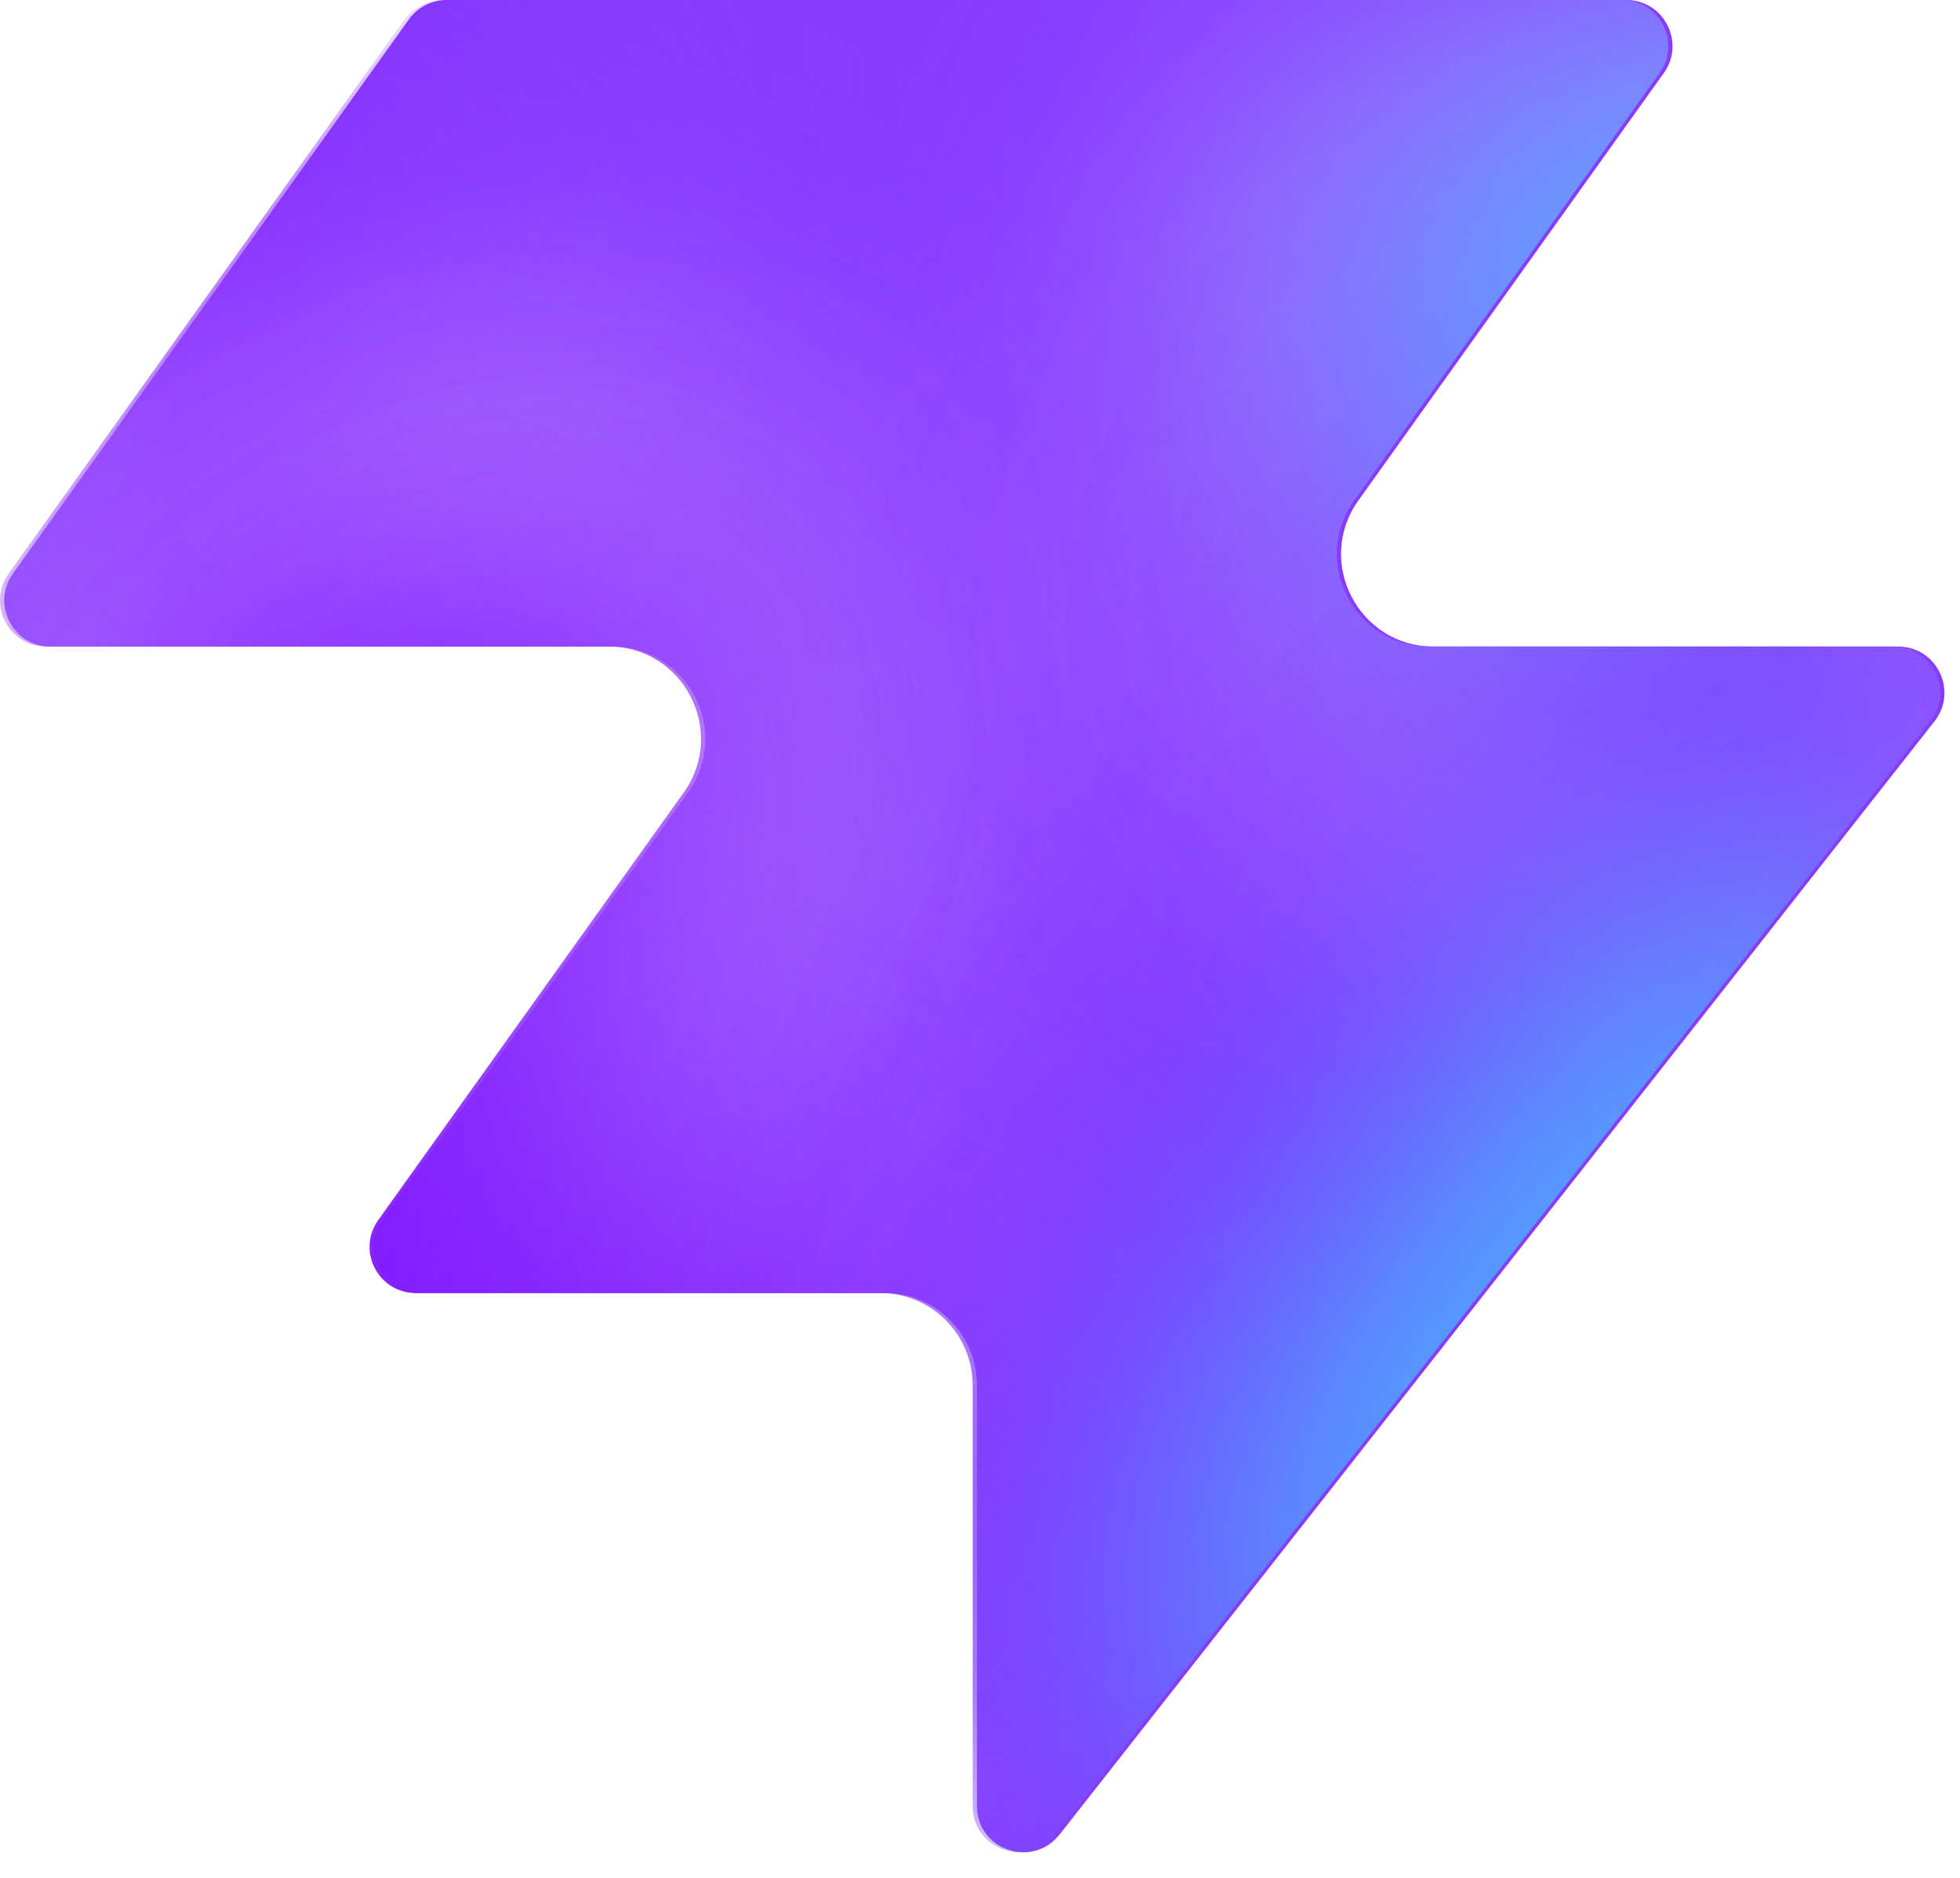
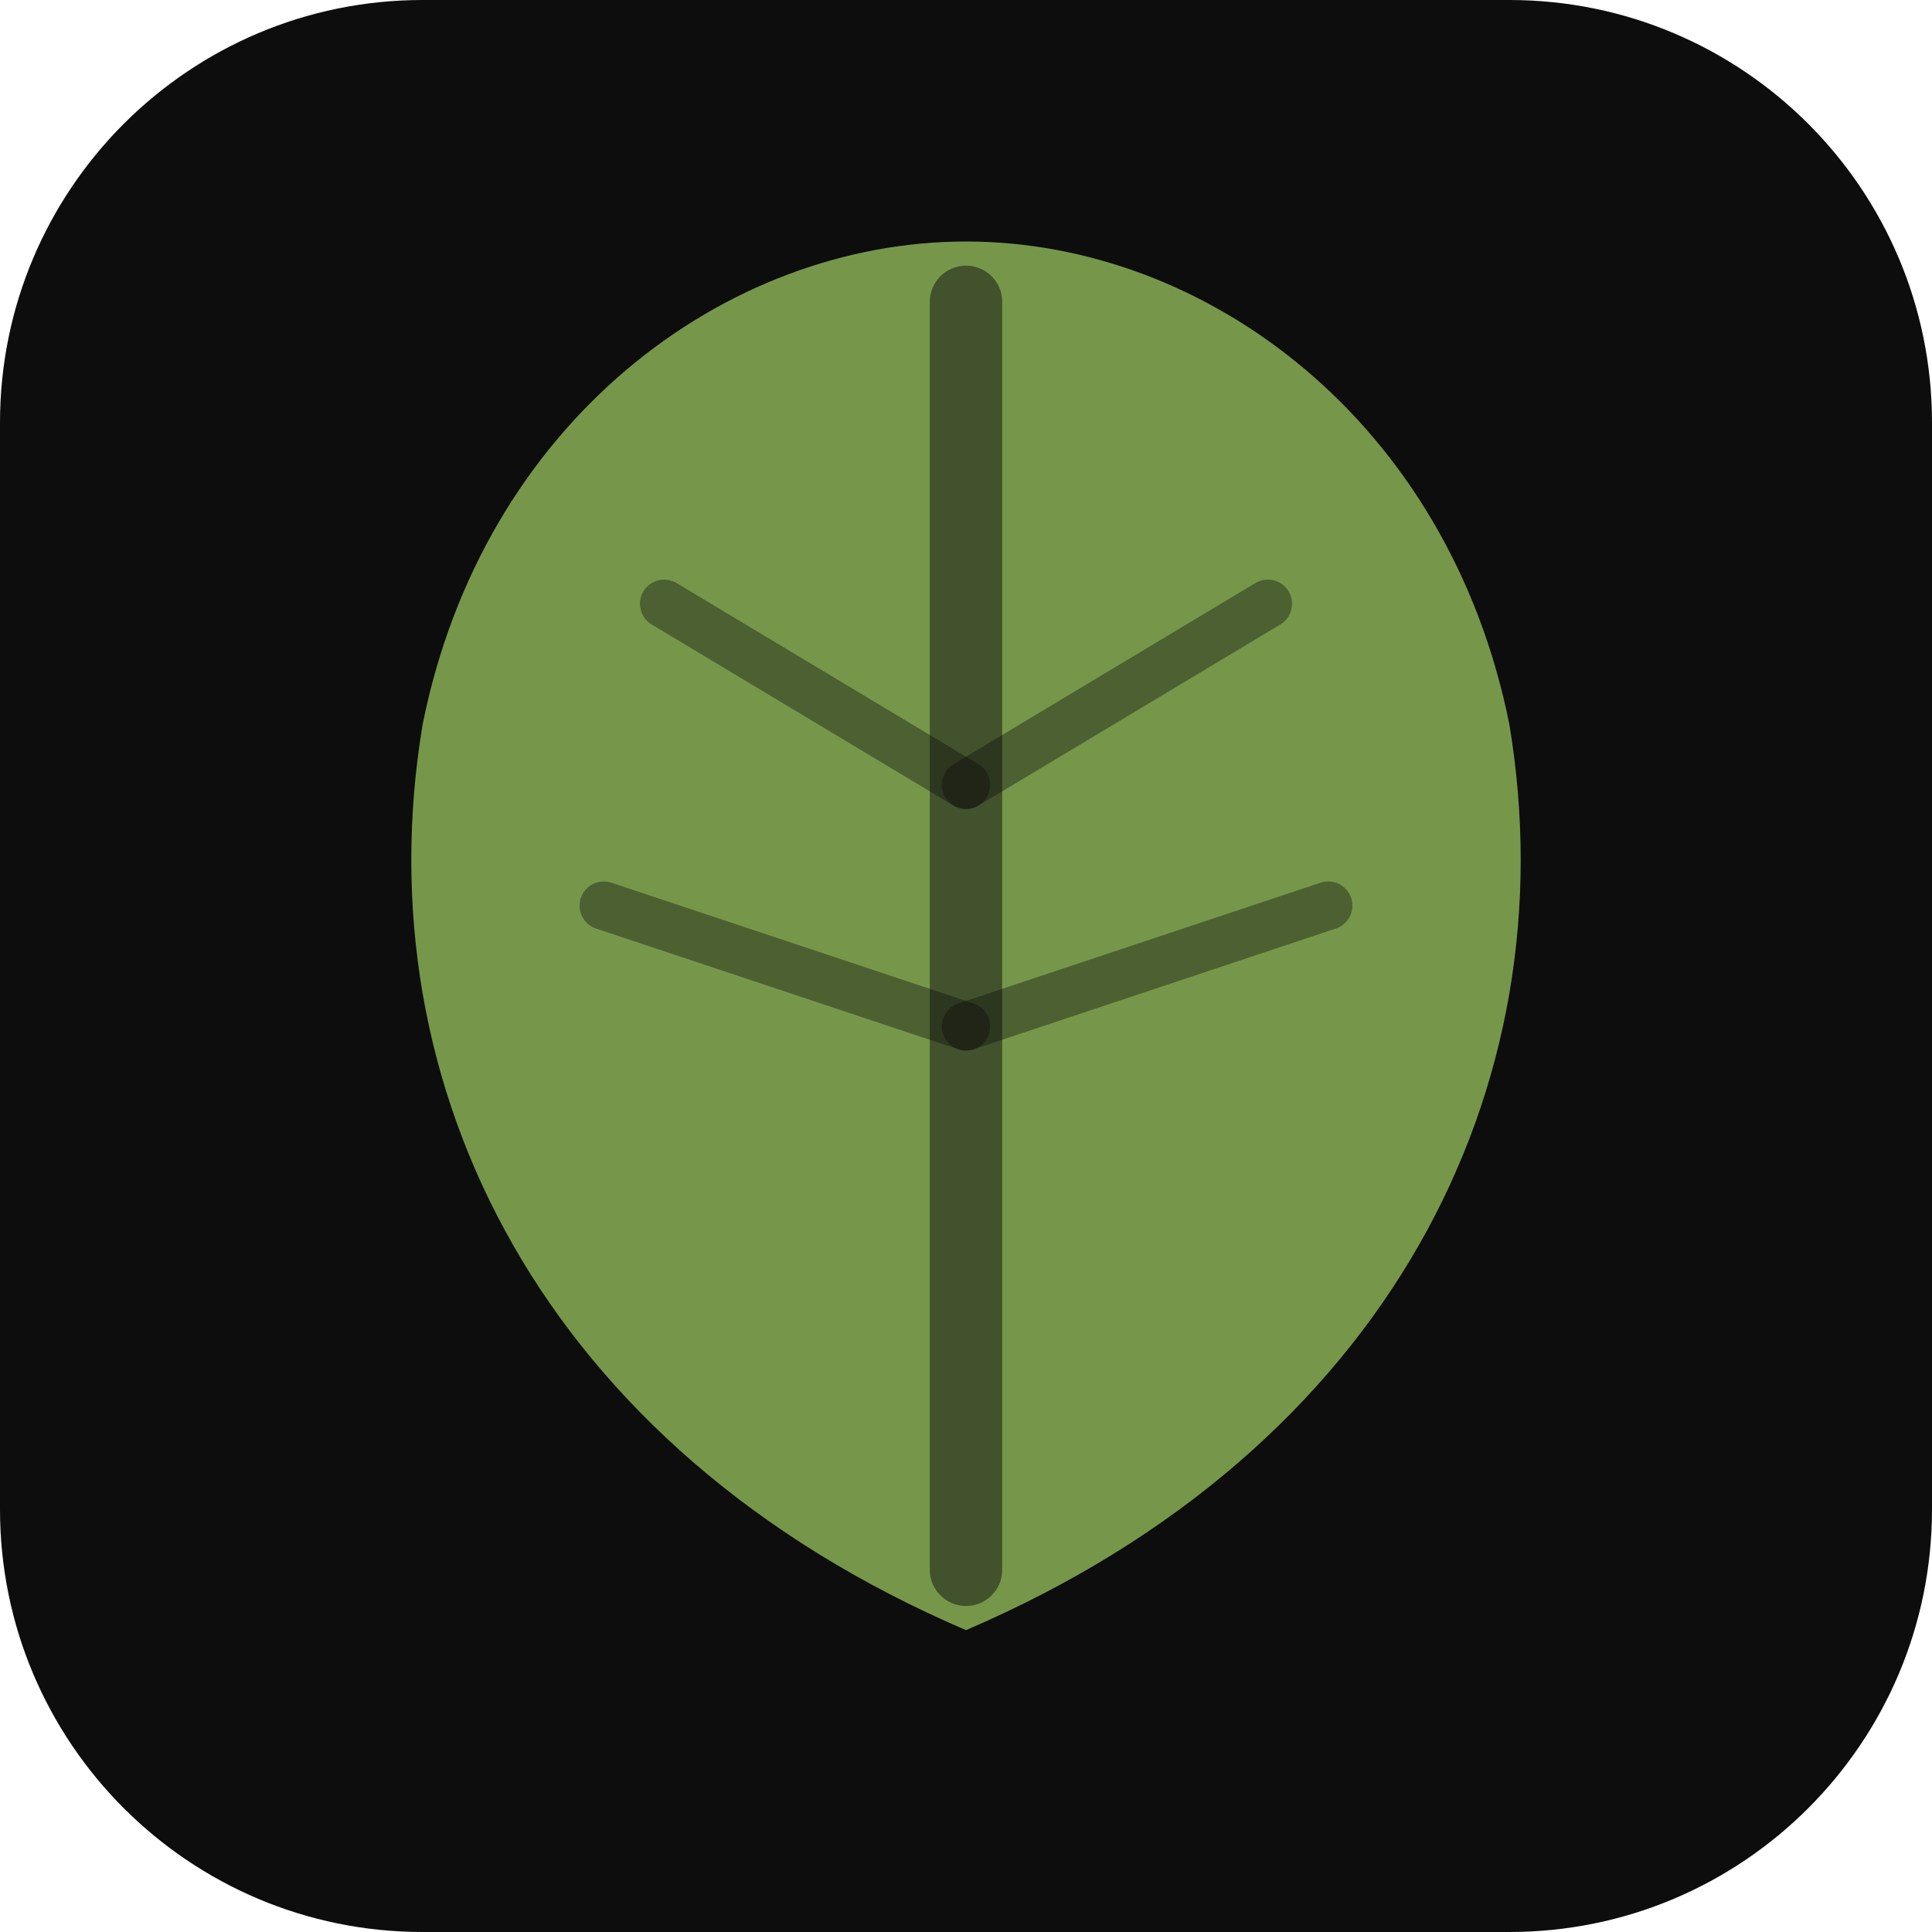
- <svg xmlns="http://www.w3.org/2000/svg" width="48" height="46" fill="none" viewBox="0 0 48 46">
-   <path fill="#863bff" d="M25.946 44.938c-.664.845-2.021.375-2.021-.698V33.937a2.26 2.26 0 0 0-2.262-2.262H10.287c-.92 0-1.456-1.04-.92-1.788l7.48-10.471c1.07-1.497 0-3.578-1.842-3.578H1.237c-.92 0-1.456-1.04-.92-1.788L10.013.474c.214-.297.556-.474.92-.474h28.894c.92 0 1.456 1.04.92 1.788l-7.48 10.471c-1.07 1.498 0 3.579 1.842 3.579h11.377c.943 0 1.473 1.088.89 1.83L25.947 44.94z" style="fill:#863bff;fill:color(display-p3 .525 .23 1);fill-opacity:1" />
-   <mask id="a" width="48" height="46" x="0" y="0" maskUnits="userSpaceOnUse" style="mask-type:alpha">
-     <path fill="#000" d="M25.842 44.938c-.664.844-2.021.375-2.021-.698V33.937a2.26 2.26 0 0 0-2.262-2.262H10.183c-.92 0-1.456-1.04-.92-1.788l7.48-10.471c1.07-1.498 0-3.579-1.842-3.579H1.133c-.92 0-1.456-1.04-.92-1.787L9.91.473c.214-.297.556-.474.92-.474h28.894c.92 0 1.456 1.04.92 1.788l-7.48 10.471c-1.07 1.498 0 3.578 1.842 3.578h11.377c.943 0 1.473 1.088.89 1.832L25.843 44.94z" style="fill:#000;fill-opacity:1" />
-   </mask>
-   <g mask="url(#a)">
-     <g filter="url(#b)">
-       <ellipse cx="5.508" cy="14.704" fill="#ede6ff" rx="5.508" ry="14.704" style="fill:#ede6ff;fill:color(display-p3 .927 .903 1);fill-opacity:1" transform="matrix(.00324 1 1 -.00324 -4.47 31.516)" />
-     </g>
-     <g filter="url(#c)">
-       <ellipse cx="10.399" cy="29.851" fill="#ede6ff" rx="10.399" ry="29.851" style="fill:#ede6ff;fill:color(display-p3 .927 .903 1);fill-opacity:1" transform="matrix(.00324 1 1 -.00324 -39.328 7.883)" />
-     </g>
-     <g filter="url(#d)">
-       <ellipse cx="5.508" cy="30.487" fill="#7e14ff" rx="5.508" ry="30.487" style="fill:#7e14ff;fill:color(display-p3 .492 .077 1);fill-opacity:1" transform="rotate(89.814 -25.913 -14.639)scale(1 -1)" />
-     </g>
-     <g filter="url(#e)">
-       <ellipse cx="5.508" cy="30.599" fill="#7e14ff" rx="5.508" ry="30.599" style="fill:#7e14ff;fill:color(display-p3 .492 .077 1);fill-opacity:1" transform="rotate(89.814 -32.644 -3.334)scale(1 -1)" />
-     </g>
-     <g filter="url(#f)">
-       <ellipse cx="5.508" cy="30.599" fill="#7e14ff" rx="5.508" ry="30.599" style="fill:#7e14ff;fill:color(display-p3 .492 .077 1);fill-opacity:1" transform="matrix(.00324 1 1 -.00324 -34.34 30.47)" />
-     </g>
-     <g filter="url(#g)">
-       <ellipse cx="14.072" cy="22.078" fill="#ede6ff" rx="14.072" ry="22.078" style="fill:#ede6ff;fill:color(display-p3 .927 .903 1);fill-opacity:1" transform="rotate(93.35 24.506 48.493)scale(-1 1)" />
-     </g>
-     <g filter="url(#h)">
-       <ellipse cx="3.47" cy="21.501" fill="#7e14ff" rx="3.47" ry="21.501" style="fill:#7e14ff;fill:color(display-p3 .492 .077 1);fill-opacity:1" transform="rotate(89.009 28.708 47.59)scale(-1 1)" />
-     </g>
-     <g filter="url(#i)">
-       <ellipse cx="3.47" cy="21.501" fill="#7e14ff" rx="3.47" ry="21.501" style="fill:#7e14ff;fill:color(display-p3 .492 .077 1);fill-opacity:1" transform="rotate(89.009 28.708 47.59)scale(-1 1)" />
-     </g>
-     <g filter="url(#j)">
-       <ellipse cx=".387" cy="8.972" fill="#7e14ff" rx="4.407" ry="29.108" style="fill:#7e14ff;fill:color(display-p3 .492 .077 1);fill-opacity:1" transform="rotate(39.51 .387 8.972)" />
-     </g>
-     <g filter="url(#k)">
-       <ellipse cx="47.523" cy="-6.092" fill="#7e14ff" rx="4.407" ry="29.108" style="fill:#7e14ff;fill:color(display-p3 .492 .077 1);fill-opacity:1" transform="rotate(37.892 47.523 -6.092)" />
-     </g>
-     <g filter="url(#l)">
-       <ellipse cx="41.412" cy="6.333" fill="#47bfff" rx="5.971" ry="9.665" style="fill:#47bfff;fill:color(display-p3 .28 .748 1);fill-opacity:1" transform="rotate(37.892 41.412 6.333)" />
-     </g>
-     <g filter="url(#m)">
-       <ellipse cx="-1.879" cy="38.332" fill="#7e14ff" rx="4.407" ry="29.108" style="fill:#7e14ff;fill:color(display-p3 .492 .077 1);fill-opacity:1" transform="rotate(37.892 -1.88 38.332)" />
-     </g>
-     <g filter="url(#n)">
-       <ellipse cx="-1.879" cy="38.332" fill="#7e14ff" rx="4.407" ry="29.108" style="fill:#7e14ff;fill:color(display-p3 .492 .077 1);fill-opacity:1" transform="rotate(37.892 -1.88 38.332)" />
-     </g>
-     <g filter="url(#o)">
-       <ellipse cx="35.651" cy="29.907" fill="#7e14ff" rx="4.407" ry="29.108" style="fill:#7e14ff;fill:color(display-p3 .492 .077 1);fill-opacity:1" transform="rotate(37.892 35.651 29.907)" />
-     </g>
-     <g filter="url(#p)">
-       <ellipse cx="38.418" cy="32.4" fill="#47bfff" rx="5.971" ry="15.297" style="fill:#47bfff;fill:color(display-p3 .28 .748 1);fill-opacity:1" transform="rotate(37.892 38.418 32.4)" />
-     </g>
-   </g>
-   <defs>
-     <filter id="b" width="60.045" height="41.654" x="-19.77" y="16.149" color-interpolation-filters="sRGB" filterUnits="userSpaceOnUse">
-       <feFlood flood-opacity="0" result="BackgroundImageFix" />
-       <feBlend in="SourceGraphic" in2="BackgroundImageFix" result="shape" />
-       <feGaussianBlur result="effect1_foregroundBlur_2002_17158" stdDeviation="7.659" />
-     </filter>
-     <filter id="c" width="90.34" height="51.437" x="-54.613" y="-7.533" color-interpolation-filters="sRGB" filterUnits="userSpaceOnUse">
-       <feFlood flood-opacity="0" result="BackgroundImageFix" />
-       <feBlend in="SourceGraphic" in2="BackgroundImageFix" result="shape" />
-       <feGaussianBlur result="effect1_foregroundBlur_2002_17158" stdDeviation="7.659" />
-     </filter>
-     <filter id="d" width="79.355" height="29.4" x="-49.64" y="2.03" color-interpolation-filters="sRGB" filterUnits="userSpaceOnUse">
-       <feFlood flood-opacity="0" result="BackgroundImageFix" />
-       <feBlend in="SourceGraphic" in2="BackgroundImageFix" result="shape" />
-       <feGaussianBlur result="effect1_foregroundBlur_2002_17158" stdDeviation="4.596" />
-     </filter>
-     <filter id="e" width="79.579" height="29.4" x="-45.045" y="20.029" color-interpolation-filters="sRGB" filterUnits="userSpaceOnUse">
-       <feFlood flood-opacity="0" result="BackgroundImageFix" />
-       <feBlend in="SourceGraphic" in2="BackgroundImageFix" result="shape" />
-       <feGaussianBlur result="effect1_foregroundBlur_2002_17158" stdDeviation="4.596" />
-     </filter>
-     <filter id="f" width="79.579" height="29.4" x="-43.513" y="21.178" color-interpolation-filters="sRGB" filterUnits="userSpaceOnUse">
-       <feFlood flood-opacity="0" result="BackgroundImageFix" />
-       <feBlend in="SourceGraphic" in2="BackgroundImageFix" result="shape" />
-       <feGaussianBlur result="effect1_foregroundBlur_2002_17158" stdDeviation="4.596" />
-     </filter>
-     <filter id="g" width="74.749" height="58.852" x="15.756" y="-17.901" color-interpolation-filters="sRGB" filterUnits="userSpaceOnUse">
-       <feFlood flood-opacity="0" result="BackgroundImageFix" />
-       <feBlend in="SourceGraphic" in2="BackgroundImageFix" result="shape" />
-       <feGaussianBlur result="effect1_foregroundBlur_2002_17158" stdDeviation="7.659" />
-     </filter>
-     <filter id="h" width="61.377" height="25.362" x="23.548" y="2.284" color-interpolation-filters="sRGB" filterUnits="userSpaceOnUse">
-       <feFlood flood-opacity="0" result="BackgroundImageFix" />
-       <feBlend in="SourceGraphic" in2="BackgroundImageFix" result="shape" />
-       <feGaussianBlur result="effect1_foregroundBlur_2002_17158" stdDeviation="4.596" />
-     </filter>
-     <filter id="i" width="61.377" height="25.362" x="23.548" y="2.284" color-interpolation-filters="sRGB" filterUnits="userSpaceOnUse">
-       <feFlood flood-opacity="0" result="BackgroundImageFix" />
-       <feBlend in="SourceGraphic" in2="BackgroundImageFix" result="shape" />
-       <feGaussianBlur result="effect1_foregroundBlur_2002_17158" stdDeviation="4.596" />
-     </filter>
-     <filter id="j" width="56.045" height="63.649" x="-27.636" y="-22.853" color-interpolation-filters="sRGB" filterUnits="userSpaceOnUse">
-       <feFlood flood-opacity="0" result="BackgroundImageFix" />
-       <feBlend in="SourceGraphic" in2="BackgroundImageFix" result="shape" />
-       <feGaussianBlur result="effect1_foregroundBlur_2002_17158" stdDeviation="4.596" />
-     </filter>
-     <filter id="k" width="54.814" height="64.646" x="20.116" y="-38.415" color-interpolation-filters="sRGB" filterUnits="userSpaceOnUse">
-       <feFlood flood-opacity="0" result="BackgroundImageFix" />
-       <feBlend in="SourceGraphic" in2="BackgroundImageFix" result="shape" />
-       <feGaussianBlur result="effect1_foregroundBlur_2002_17158" stdDeviation="4.596" />
-     </filter>
-     <filter id="l" width="33.541" height="35.313" x="24.641" y="-11.323" color-interpolation-filters="sRGB" filterUnits="userSpaceOnUse">
-       <feFlood flood-opacity="0" result="BackgroundImageFix" />
-       <feBlend in="SourceGraphic" in2="BackgroundImageFix" result="shape" />
-       <feGaussianBlur result="effect1_foregroundBlur_2002_17158" stdDeviation="4.596" />
-     </filter>
-     <filter id="m" width="54.814" height="64.646" x="-29.286" y="6.009" color-interpolation-filters="sRGB" filterUnits="userSpaceOnUse">
-       <feFlood flood-opacity="0" result="BackgroundImageFix" />
-       <feBlend in="SourceGraphic" in2="BackgroundImageFix" result="shape" />
-       <feGaussianBlur result="effect1_foregroundBlur_2002_17158" stdDeviation="4.596" />
-     </filter>
-     <filter id="n" width="54.814" height="64.646" x="-29.286" y="6.009" color-interpolation-filters="sRGB" filterUnits="userSpaceOnUse">
-       <feFlood flood-opacity="0" result="BackgroundImageFix" />
-       <feBlend in="SourceGraphic" in2="BackgroundImageFix" result="shape" />
-       <feGaussianBlur result="effect1_foregroundBlur_2002_17158" stdDeviation="4.596" />
-     </filter>
-     <filter id="o" width="54.814" height="64.646" x="8.244" y="-2.416" color-interpolation-filters="sRGB" filterUnits="userSpaceOnUse">
-       <feFlood flood-opacity="0" result="BackgroundImageFix" />
-       <feBlend in="SourceGraphic" in2="BackgroundImageFix" result="shape" />
-       <feGaussianBlur result="effect1_foregroundBlur_2002_17158" stdDeviation="4.596" />
-     </filter>
-     <filter id="p" width="39.409" height="43.623" x="18.713" y="10.588" color-interpolation-filters="sRGB" filterUnits="userSpaceOnUse">
-       <feFlood flood-opacity="0" result="BackgroundImageFix" />
-       <feBlend in="SourceGraphic" in2="BackgroundImageFix" result="shape" />
-       <feGaussianBlur result="effect1_foregroundBlur_2002_17158" stdDeviation="4.596" />
-     </filter>
-   </defs>
+ <svg xmlns="http://www.w3.org/2000/svg" viewBox="0 0 32 32">
+   <rect width="32" height="32" rx="7" fill="#0d0d0d" />
+   <path d="M16 27 C9 24 6 18 7 12 C8 7 12 4 16 4 C20 4 24 7 25 12 C26 18 23 24 16 27Z" fill="#76974a" />
+   <line x1="16" y1="26" x2="16" y2="5" stroke="#0d0d0d" stroke-width="1.2" stroke-linecap="round" opacity="0.5" />
+   <line x1="16" y1="13" x2="11" y2="10" stroke="#0d0d0d" stroke-width="0.8" stroke-linecap="round" opacity="0.4" />
+   <line x1="16" y1="17" x2="10" y2="15" stroke="#0d0d0d" stroke-width="0.8" stroke-linecap="round" opacity="0.4" />
+   <line x1="16" y1="13" x2="21" y2="10" stroke="#0d0d0d" stroke-width="0.8" stroke-linecap="round" opacity="0.4" />
+   <line x1="16" y1="17" x2="22" y2="15" stroke="#0d0d0d" stroke-width="0.8" stroke-linecap="round" opacity="0.4" />
</svg>
